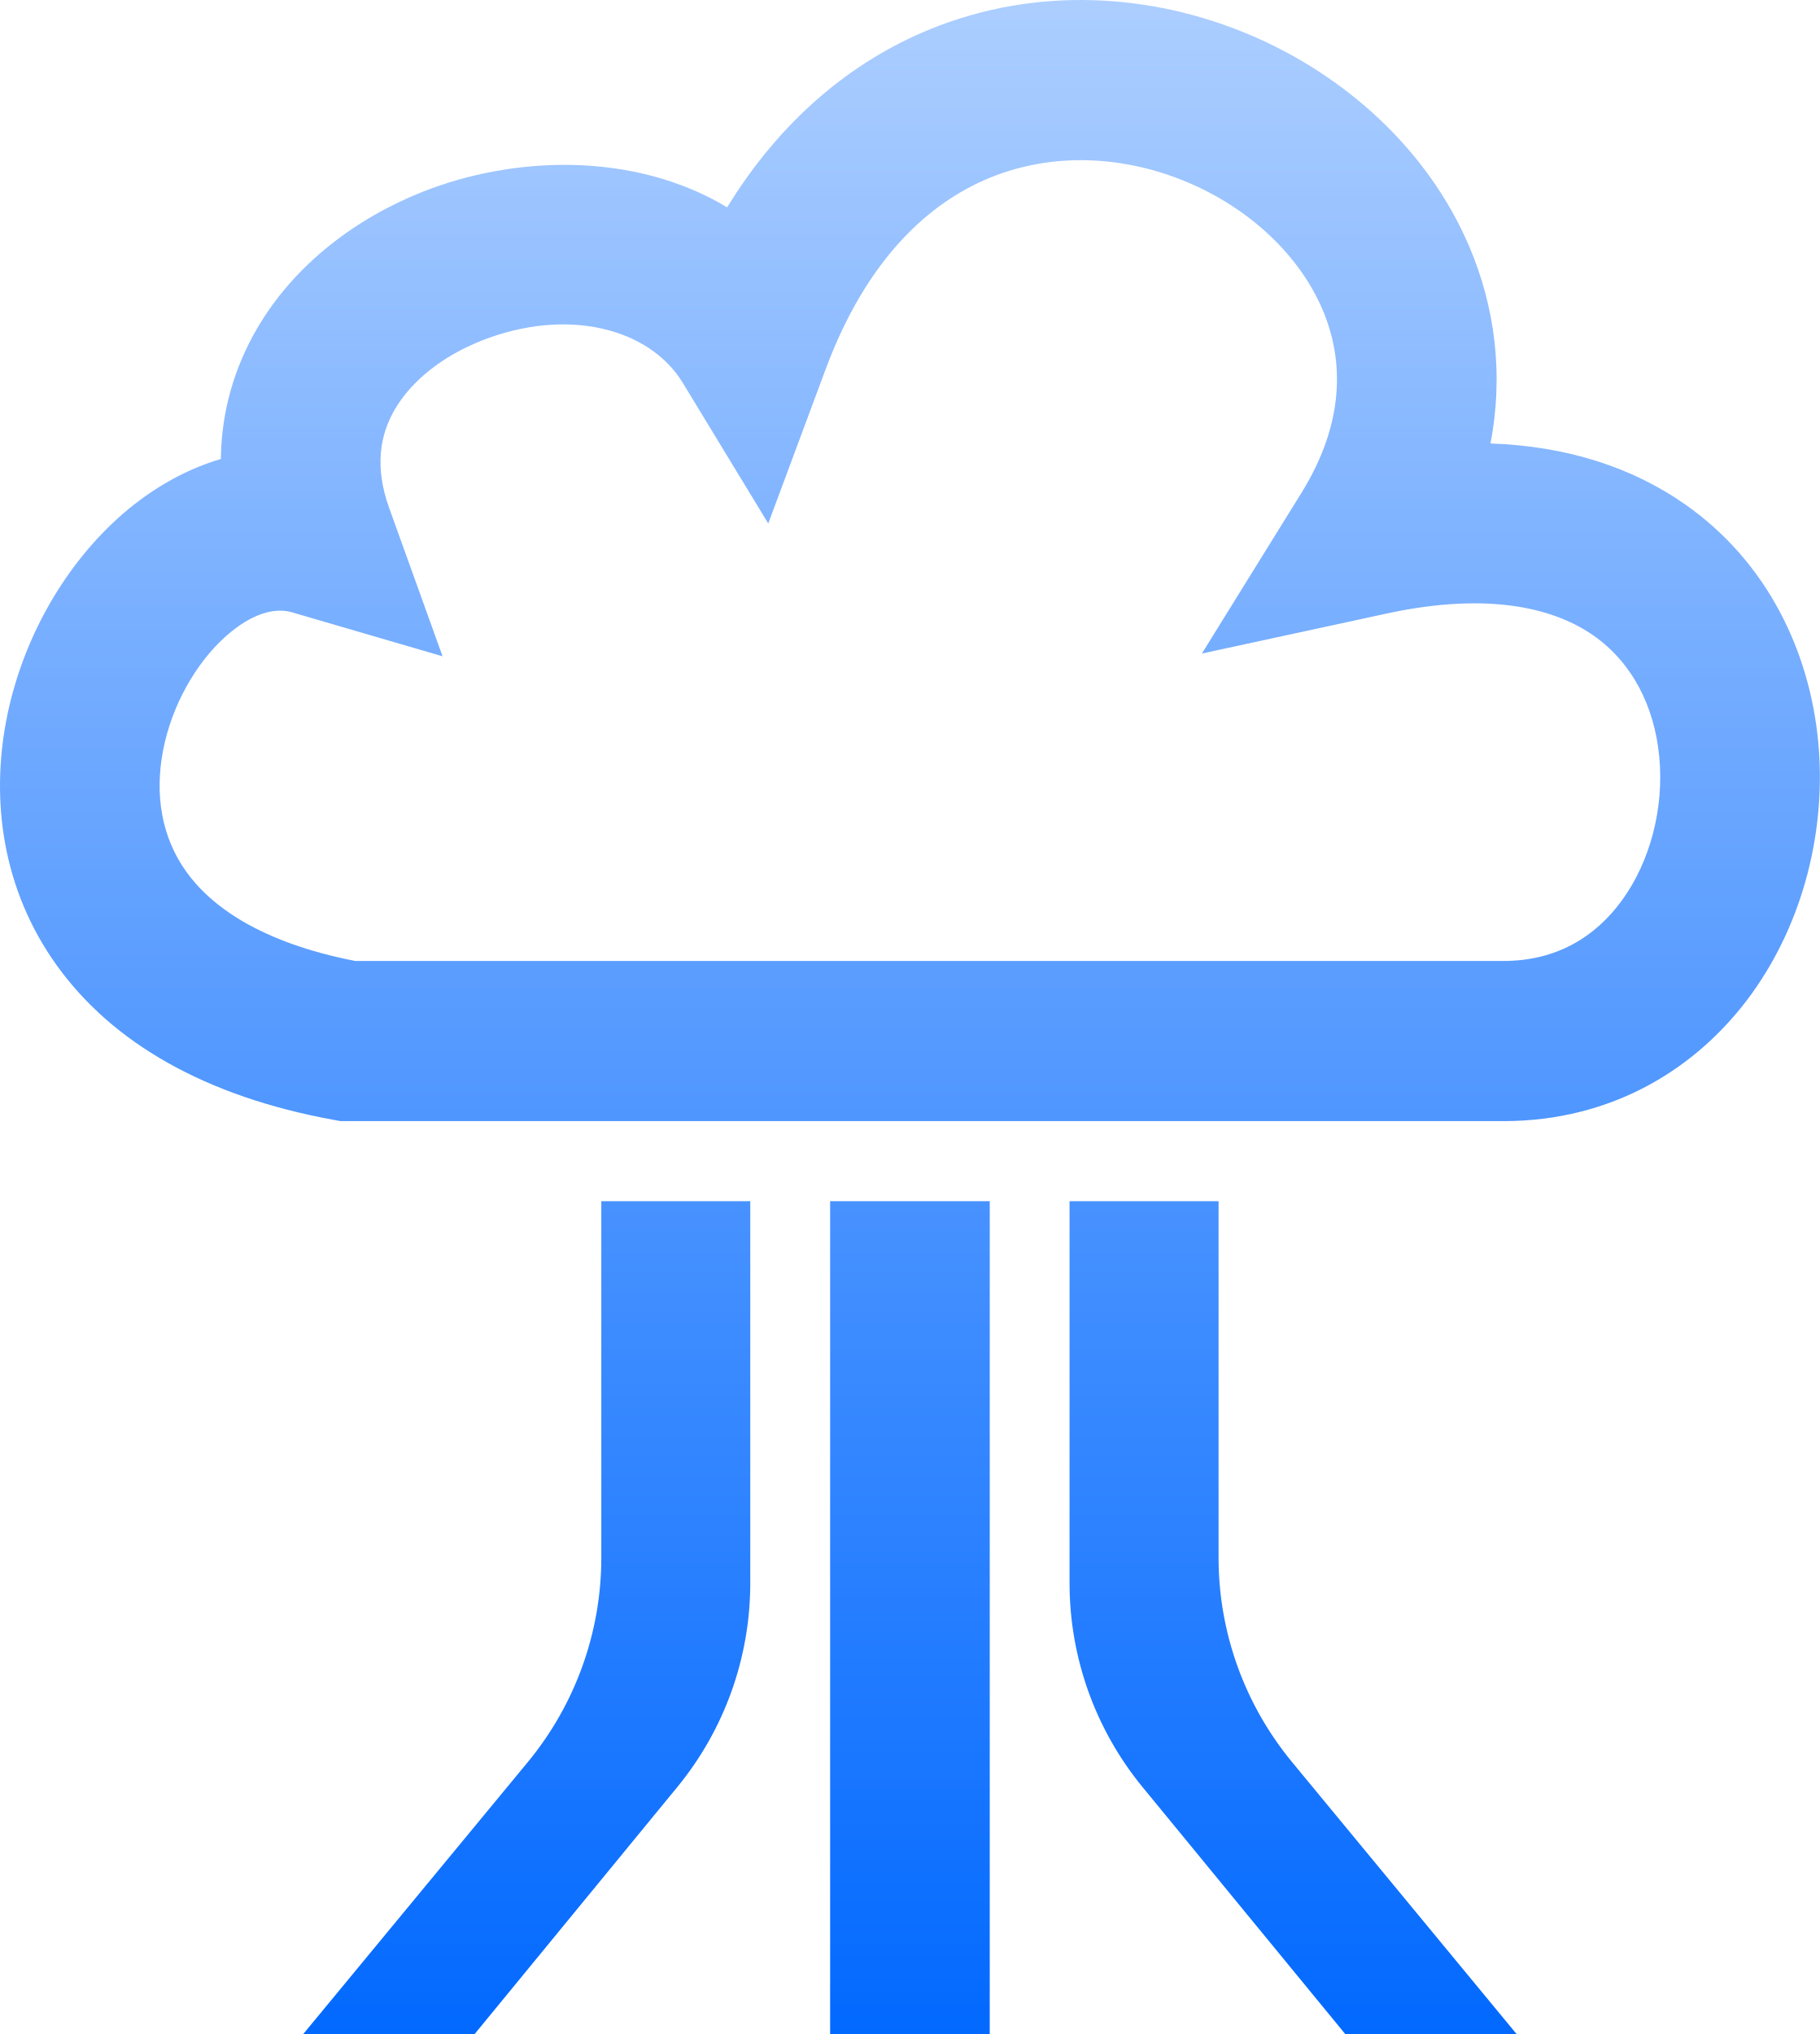
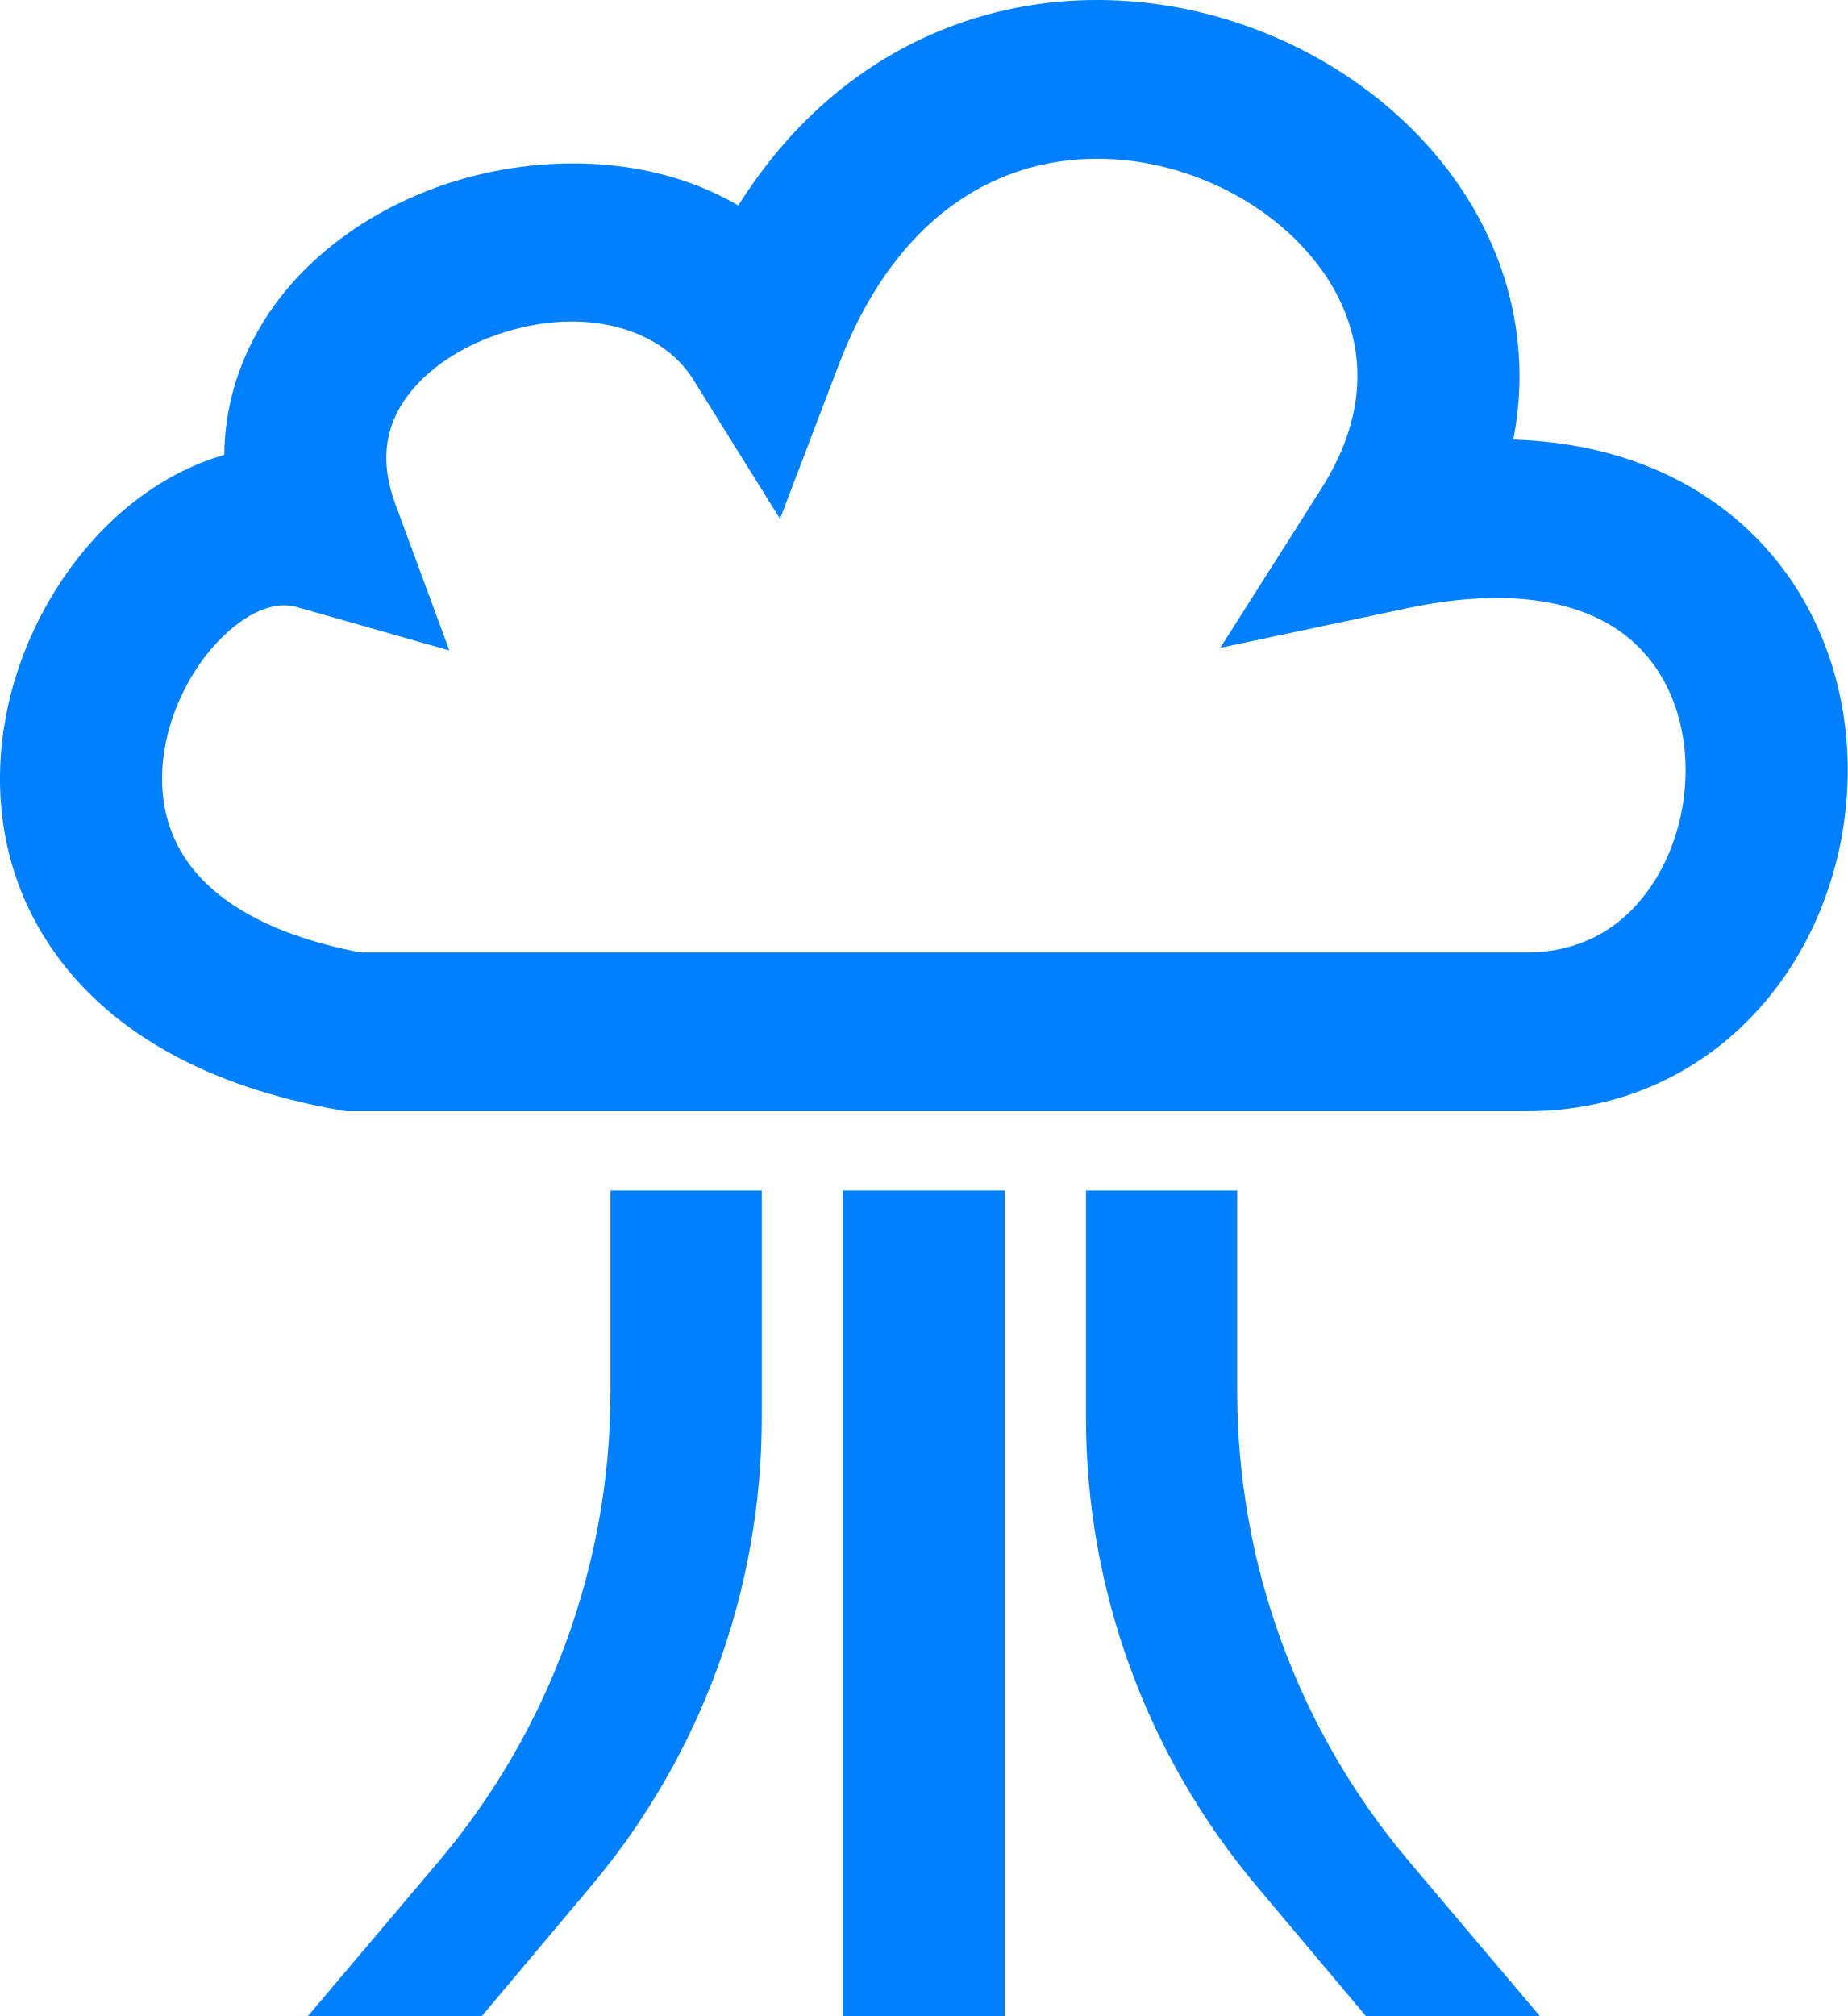
- <svg xmlns="http://www.w3.org/2000/svg" width="34" height="38" viewBox="0 0 34 38" fill="none">
-   <path fill-rule="evenodd" clip-rule="evenodd" d="M27.846 8.285C29.266 8.334 30.491 8.727 31.487 9.426C33.036 10.514 33.808 12.19 33.968 13.847C34.126 15.49 33.698 17.224 32.717 18.578C31.711 19.964 30.119 20.945 28.09 20.945H6.362L6.23 20.921C3.829 20.483 2.098 19.479 1.063 18.039C0.028 16.6 -0.166 14.927 0.119 13.45C0.4 11.992 1.161 10.63 2.191 9.692C2.727 9.204 3.389 8.791 4.126 8.575C4.136 7.689 4.379 6.86 4.809 6.126C5.517 4.921 6.669 4.071 7.892 3.585C9.588 2.911 11.837 2.823 13.585 3.873C14.579 2.255 15.89 1.153 17.374 0.547C19.37 -0.268 21.513 -0.117 23.313 0.635C25.104 1.384 26.665 2.775 27.445 4.594C27.933 5.734 28.093 6.995 27.846 8.285ZM18.498 3.319C17.357 3.785 16.193 4.835 15.426 6.896L14.353 9.78L12.756 7.152C12.132 6.126 10.586 5.733 8.99 6.367C8.245 6.663 7.681 7.13 7.379 7.644C7.103 8.115 6.99 8.711 7.272 9.494L8.268 12.261L5.453 11.439C5.18 11.359 4.739 11.414 4.196 11.908C3.66 12.396 3.21 13.173 3.047 14.018C2.888 14.845 3.016 15.64 3.482 16.288C3.936 16.921 4.851 17.604 6.635 17.953H28.09C29.073 17.953 29.804 17.508 30.305 16.817C30.83 16.093 31.092 15.098 30.999 14.135C30.908 13.185 30.487 12.377 29.776 11.877C29.074 11.384 27.865 11.037 25.894 11.465L22.454 12.21L24.312 9.212C25.129 7.895 25.111 6.724 24.705 5.776C24.275 4.773 23.351 3.892 22.166 3.397C20.99 2.906 19.669 2.841 18.498 3.319Z" fill="url(#paint0_linear_103_1627)" />
-   <path fill-rule="evenodd" clip-rule="evenodd" d="M18.491 22.441V38H15.509V22.441H18.491Z" fill="url(#paint1_linear_103_1627)" />
-   <path fill-rule="evenodd" clip-rule="evenodd" d="M19.982 22.441H22.766V29.101C22.766 30.495 23.252 31.846 24.14 32.921L28.333 38H25.132L21.344 33.385C20.464 32.311 19.982 30.966 19.982 29.578V22.441Z" fill="url(#paint2_linear_103_1627)" />
-   <path fill-rule="evenodd" clip-rule="evenodd" d="M14.017 22.441H11.234V29.101C11.234 30.495 10.748 31.846 9.86 32.921L5.666 38H8.868L12.655 33.385C13.536 32.311 14.017 30.966 14.017 29.578V22.441Z" fill="url(#paint3_linear_103_1627)" />
-   <defs>
-     <linearGradient id="paint0_linear_103_1627" x1="17" y1="0" x2="17" y2="38" gradientUnits="userSpaceOnUse">
-       <stop stop-color="#ACCEFF" />
-       <stop offset="0.501" stop-color="#579BFF" />
-       <stop offset="1" stop-color="#0269FF" />
-     </linearGradient>
-     <linearGradient id="paint1_linear_103_1627" x1="17" y1="0" x2="17" y2="38" gradientUnits="userSpaceOnUse">
-       <stop stop-color="#ACCEFF" />
-       <stop offset="0.501" stop-color="#579BFF" />
-       <stop offset="1" stop-color="#0269FF" />
-     </linearGradient>
-     <linearGradient id="paint2_linear_103_1627" x1="17" y1="0" x2="17" y2="38" gradientUnits="userSpaceOnUse">
-       <stop stop-color="#ACCEFF" />
-       <stop offset="0.501" stop-color="#579BFF" />
-       <stop offset="1" stop-color="#0269FF" />
-     </linearGradient>
-     <linearGradient id="paint3_linear_103_1627" x1="17" y1="0" x2="17" y2="38" gradientUnits="userSpaceOnUse">
-       <stop stop-color="#ACCEFF" />
-       <stop offset="0.501" stop-color="#579BFF" />
-       <stop offset="1" stop-color="#0269FF" />
-     </linearGradient>
-   </defs>
+ <svg xmlns="http://www.w3.org/2000/svg" width="33" height="36" viewBox="0 0 33 36" fill="none">
+   <path fill-rule="evenodd" clip-rule="evenodd" d="M27.027 7.849C28.405 7.895 29.594 8.267 30.561 8.93C32.065 9.961 32.814 11.548 32.969 13.118C33.122 14.675 32.707 16.317 31.754 17.6C30.778 18.913 29.233 19.843 27.263 19.843H6.175L6.047 19.82C3.717 19.405 2.036 18.453 1.032 17.089C0.027 15.726 -0.161 14.141 0.115 12.742C0.388 11.361 1.127 10.071 2.127 9.182C2.647 8.72 3.289 8.328 4.005 8.123C4.014 7.284 4.25 6.499 4.668 5.804C5.354 4.662 6.473 3.856 7.66 3.396C9.306 2.758 11.489 2.674 13.186 3.669C14.15 2.136 15.423 1.092 16.863 0.518C18.8 -0.254 20.88 -0.111 22.627 0.602C24.365 1.311 25.881 2.629 26.638 4.352C27.111 5.432 27.266 6.627 27.027 7.849ZM17.954 3.144C16.846 3.585 15.716 4.58 14.972 6.533L13.931 9.265L12.38 6.776C11.775 5.804 10.274 5.431 8.726 6.032C8.003 6.312 7.455 6.755 7.162 7.242C6.894 7.688 6.784 8.253 7.058 8.994L8.025 11.615L5.292 10.837C5.028 10.761 4.599 10.813 4.072 11.281C3.552 11.744 3.116 12.479 2.957 13.28C2.803 14.063 2.927 14.817 3.379 15.431C3.821 16.03 4.708 16.678 6.44 17.008H27.263C28.218 17.008 28.927 16.587 29.413 15.932C29.923 15.246 30.177 14.303 30.087 13.391C29.999 12.491 29.59 11.725 28.901 11.252C28.219 10.785 27.046 10.456 25.132 10.861L21.794 11.568L23.597 8.728C24.39 7.479 24.372 6.37 23.978 5.472C23.561 4.522 22.664 3.687 21.514 3.218C20.373 2.753 19.09 2.691 17.954 3.144Z" fill="#0080FF" />
+   <path fill-rule="evenodd" clip-rule="evenodd" d="M17.947 21.26V36H15.053V21.26H17.947Z" fill="#0080FF" />
+   <path fill-rule="evenodd" clip-rule="evenodd" d="M19.395 21.26H22.096V24.851C22.096 27.926 23.186 30.901 25.172 33.248L27.5 36H24.393L22.444 33.682C20.475 31.34 19.395 28.377 19.395 25.316V21.26Z" fill="#0080FF" />
+   <path fill-rule="evenodd" clip-rule="evenodd" d="M13.605 21.26H10.903V24.851C10.903 27.926 9.814 30.901 7.828 33.248L5.5 36H8.607L10.555 33.682C12.525 31.34 13.605 28.377 13.605 25.316V21.26Z" fill="#0080FF" />
</svg>
